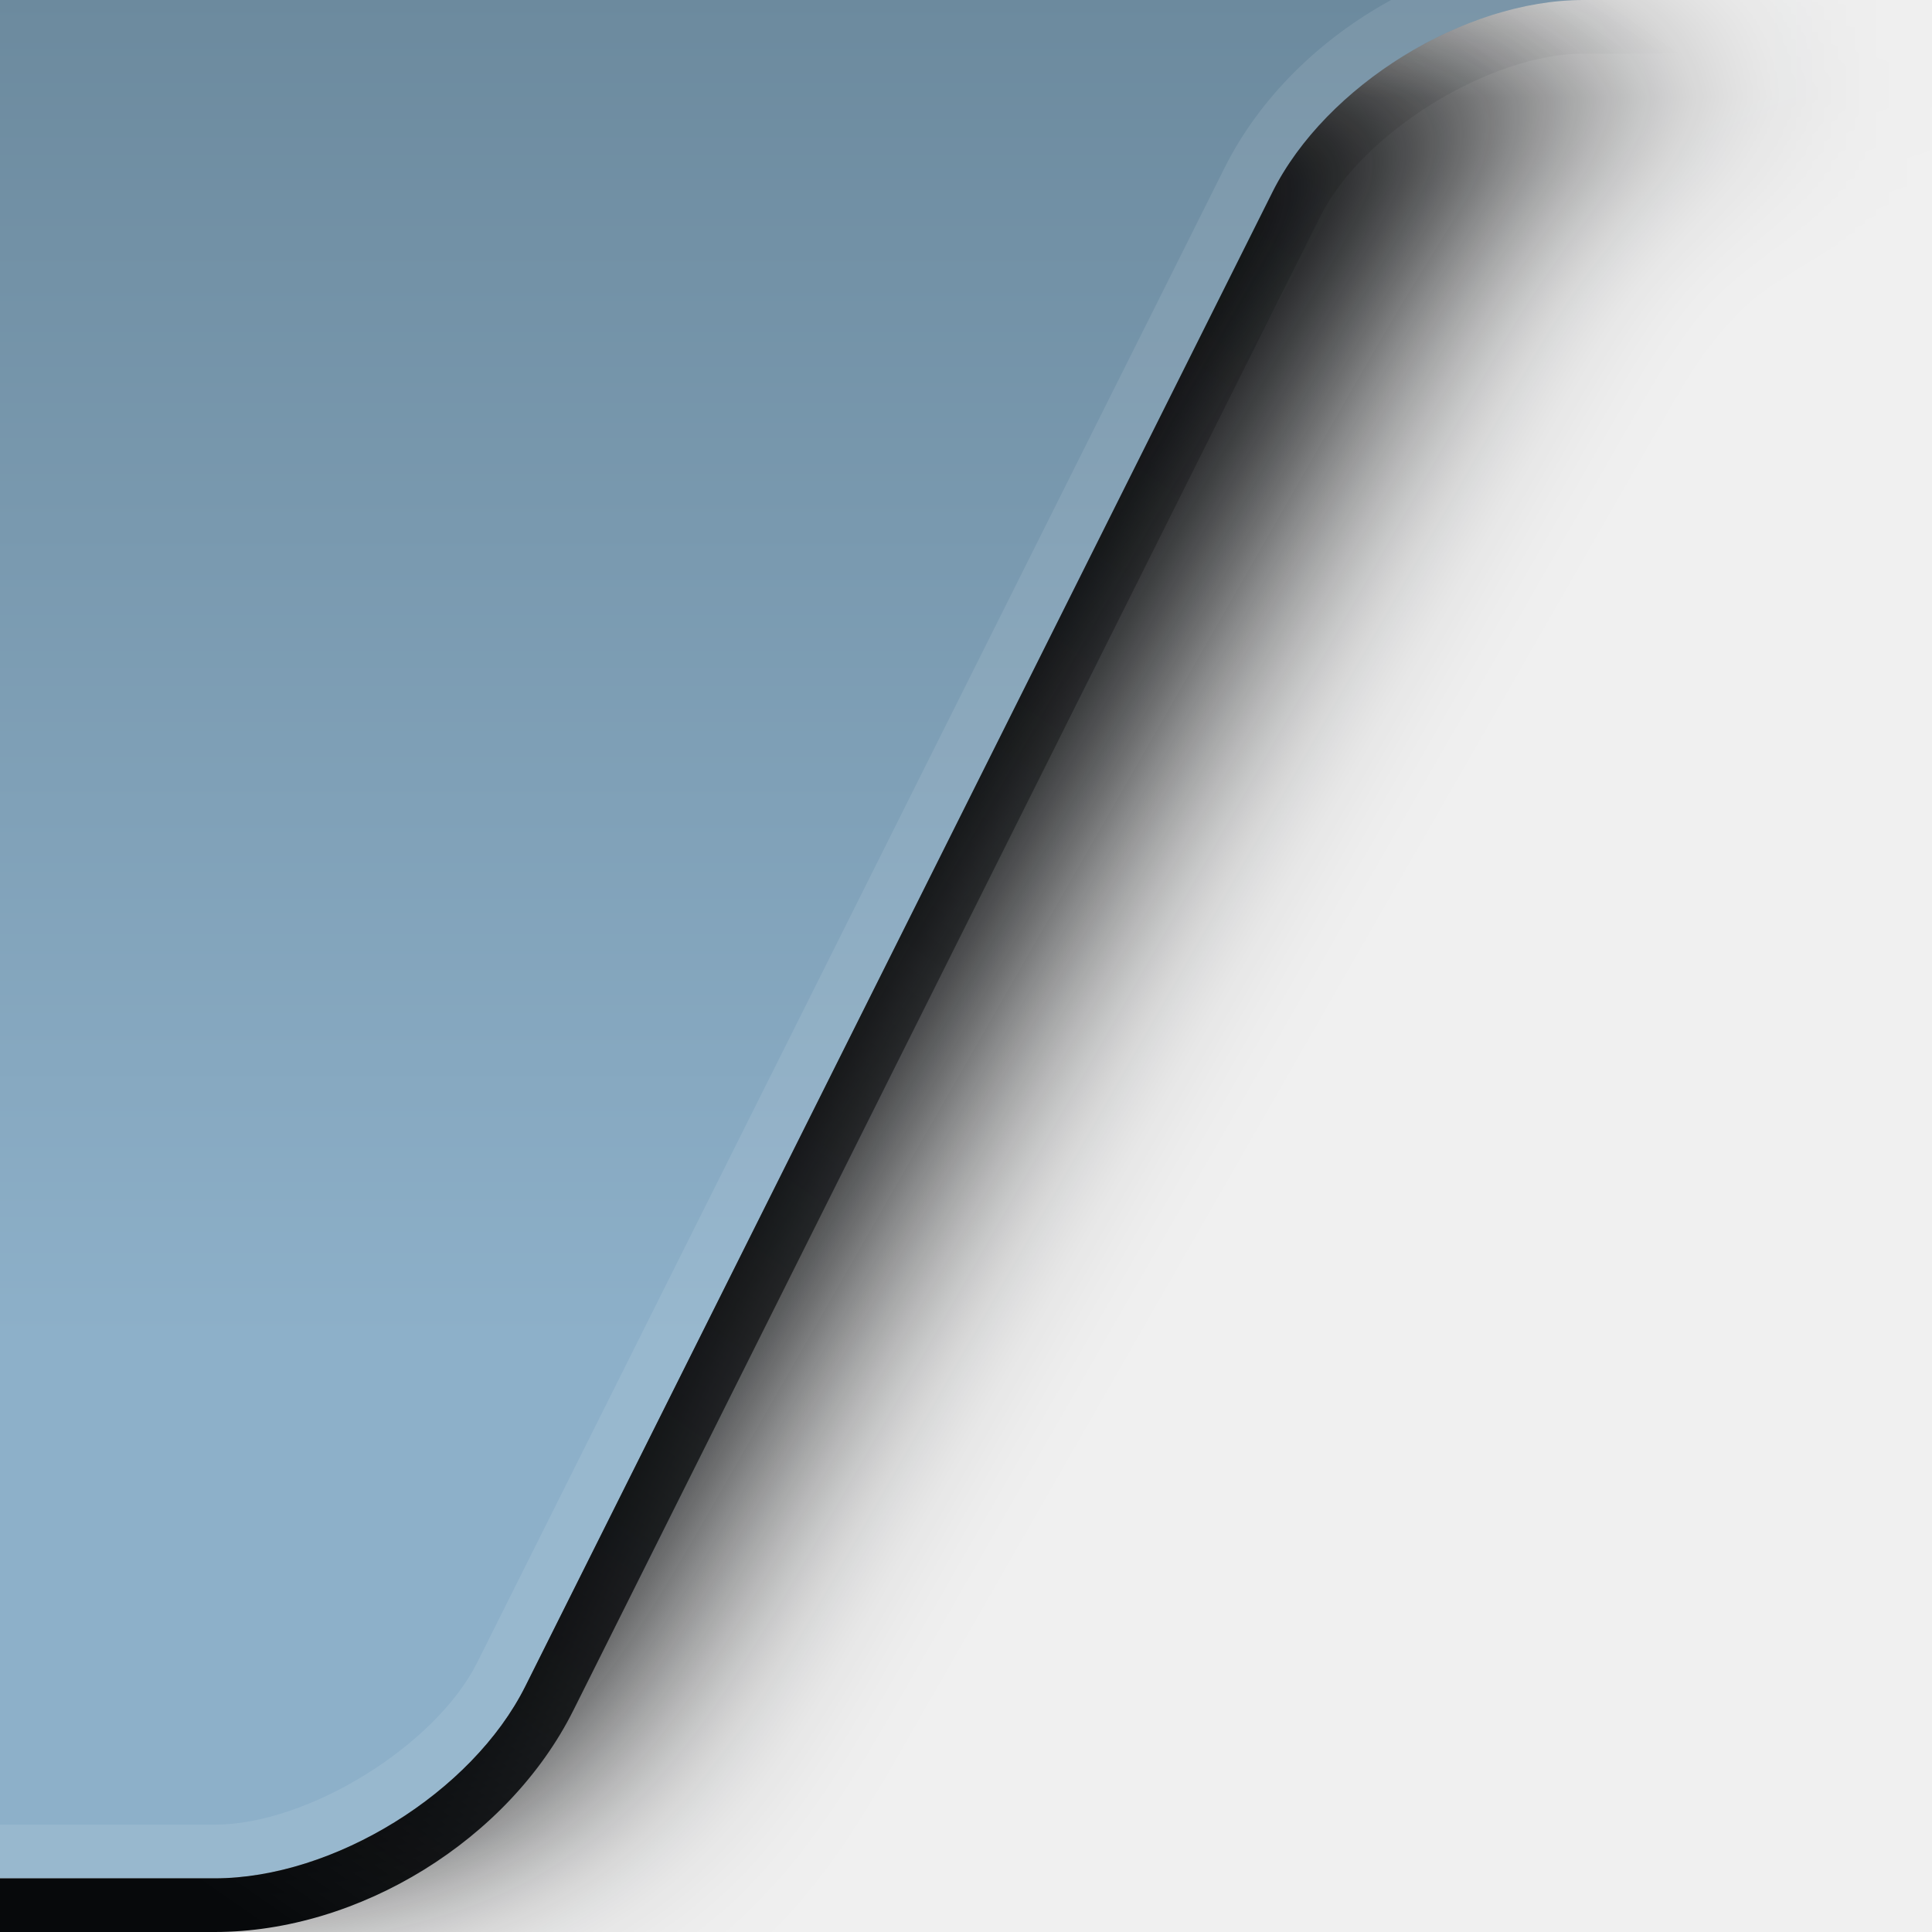
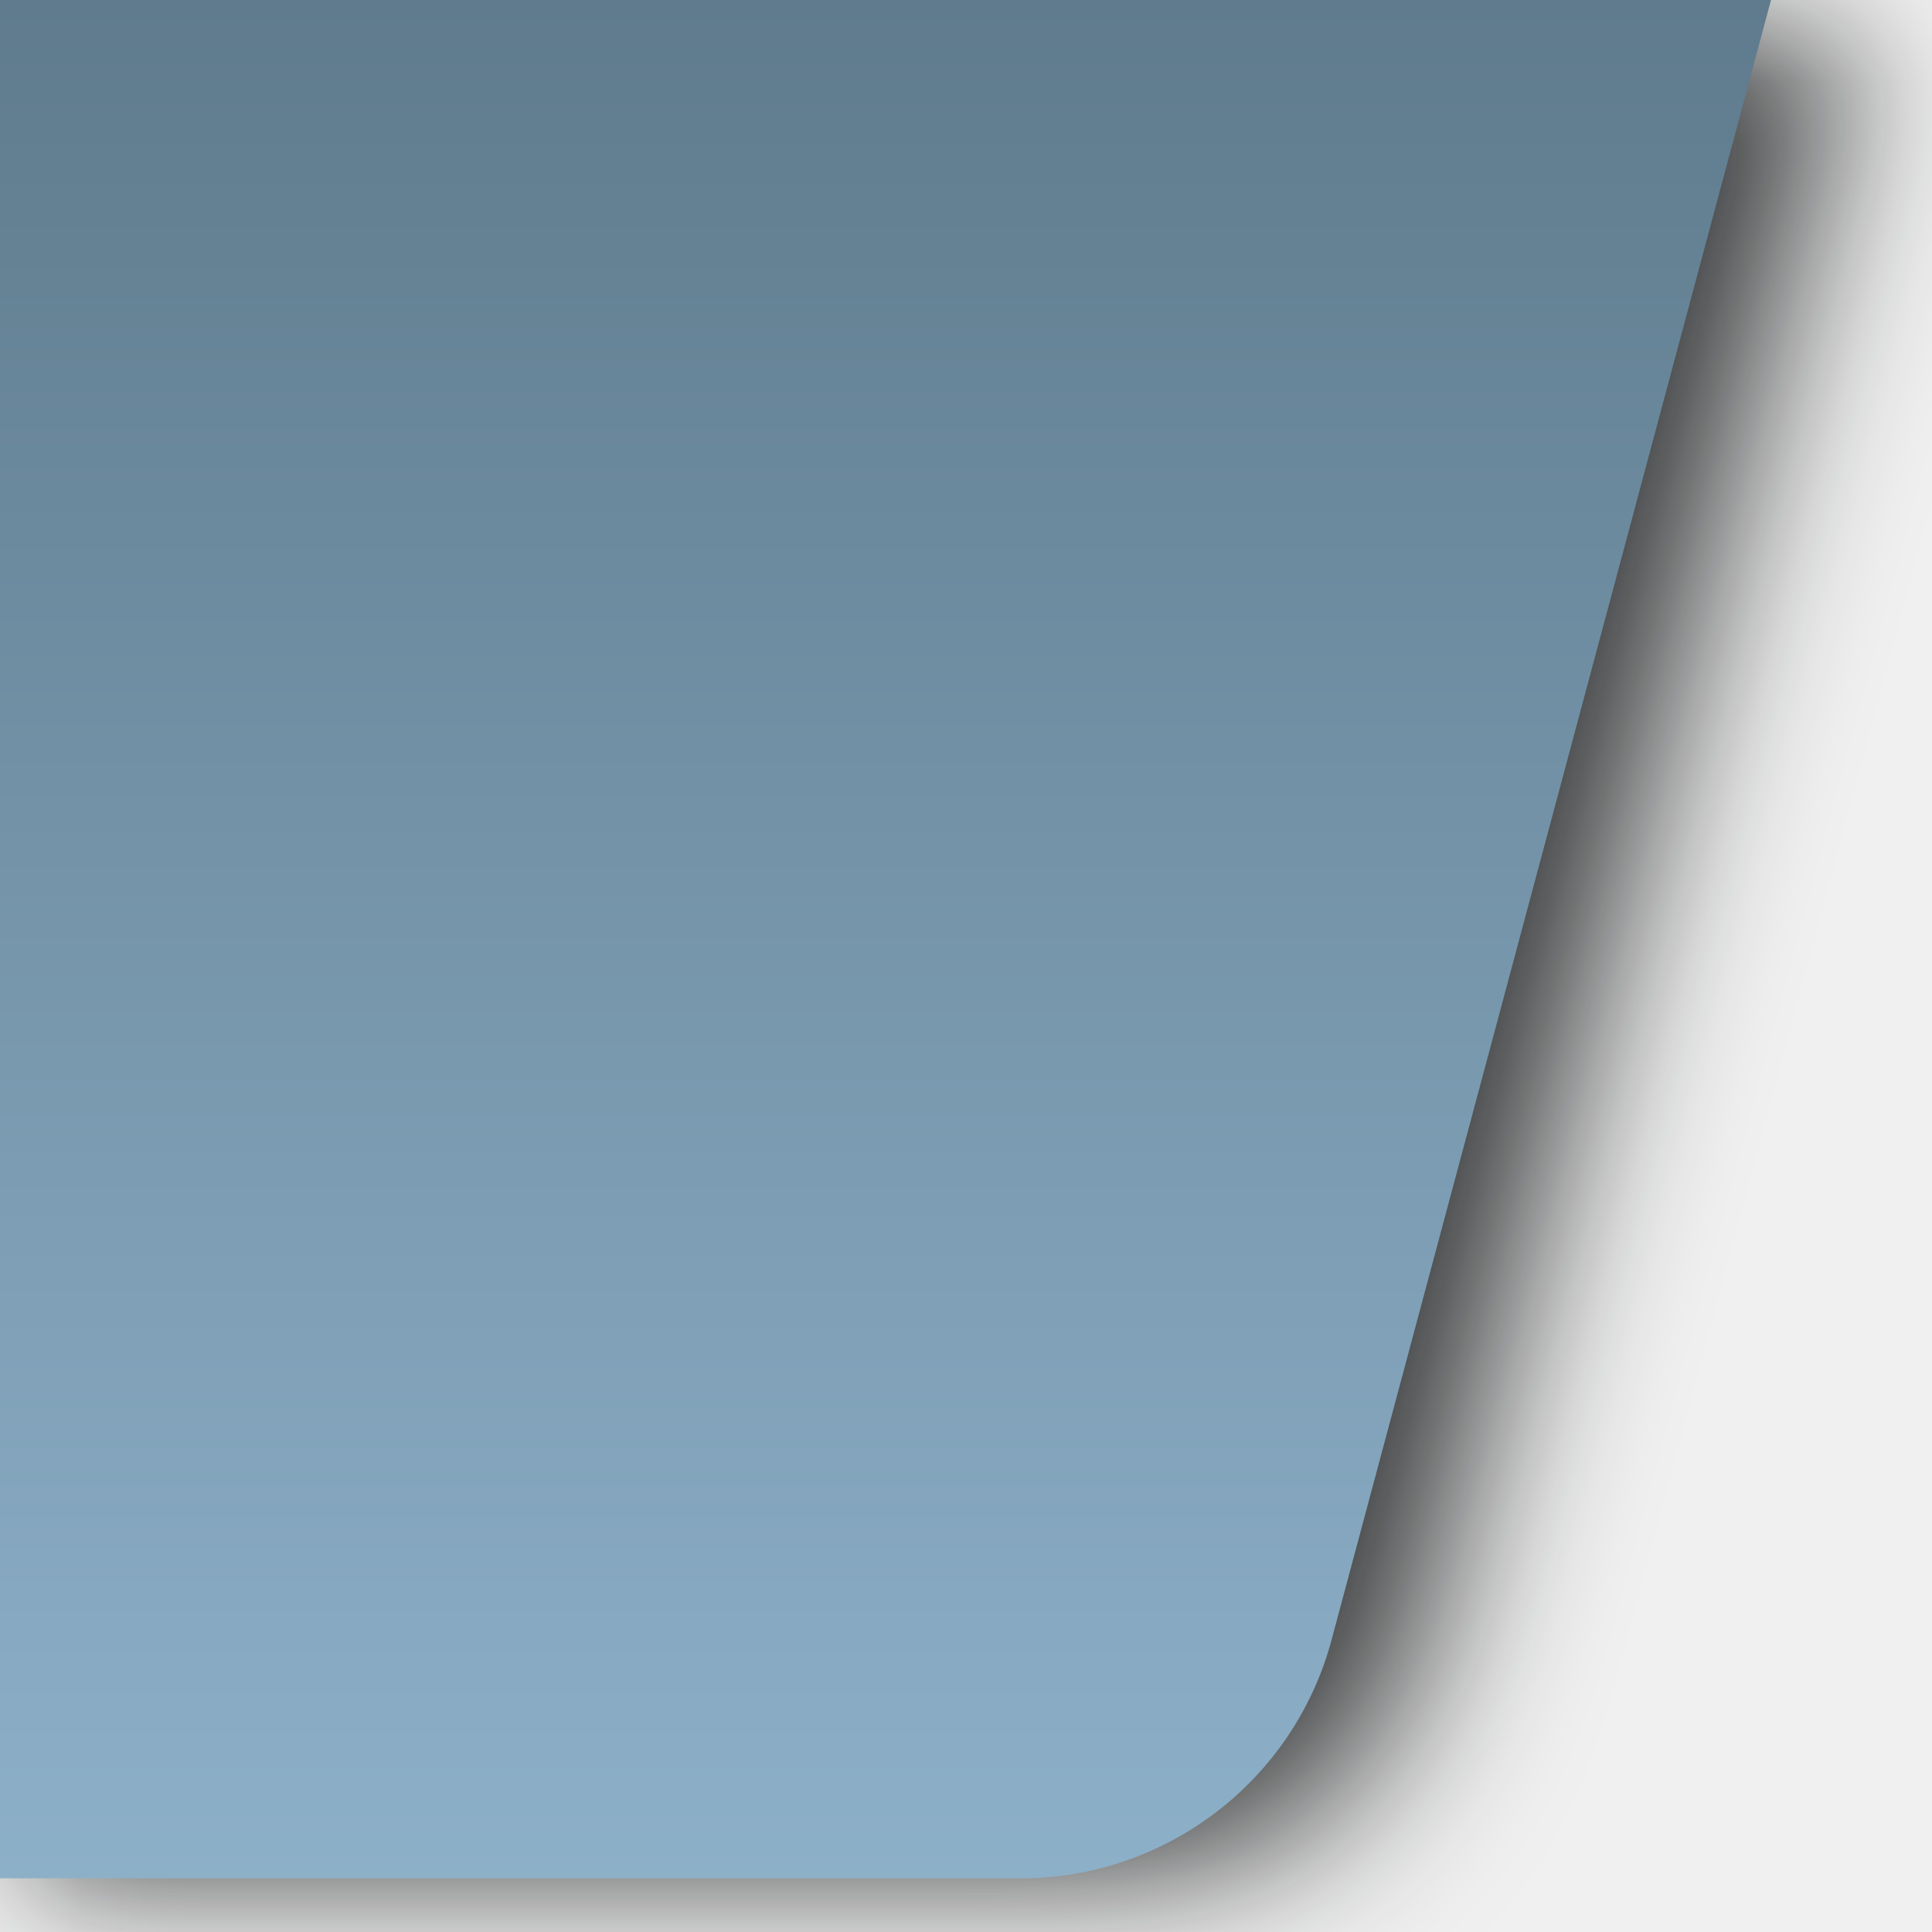
- <svg xmlns="http://www.w3.org/2000/svg" width="36" height="36" version="1.1" viewBox="0 0 36 36" xml:space="preserve">
+ <svg xmlns="http://www.w3.org/2000/svg" width="36" height="36" version="1.1" viewBox="0 0 36 36">
  <defs>
-     <linearGradient id="linearGradient21" x1="7.889" x2="7.889" y1="35" gradientTransform="translate(-85.926 -10)" gradientUnits="userSpaceOnUse">
-       <stop stop-color="#8db0c9" offset="0" />
-       <stop stop-color="#5f7b8d" offset="1" />
+     <linearGradient id="g" x1="0" x2="0" y1="0" y2="1">
+       <stop offset="0" stop-color="#5f7b8d" />
+       <stop offset="1" stop-color="#8db0c9" />
    </linearGradient>
-     <filter id="filter26" x="-.108" y="-.107" width="1.217" height="1.215" color-interpolation-filters="sRGB">
-       <feGaussianBlur stdDeviation="1.926" />
+     <filter id="s" x="-.2" y="-.2" width="1.4" height="1.4" color-interpolation-filters="sRGB">
+       <feGaussianBlur stdDeviation="1.6" />
    </filter>
-     <clipPath id="clipPath33">
-       <rect width="36" height="36" fill="#07090b" fill-opacity=".8" style="paint-order:fill markers stroke" />
+     <clipPath id="c">
+       <rect width="36" height="36" />
    </clipPath>
-     <linearGradient id="linearGradient38" x1="5" x2="30" y1="36" gradientUnits="userSpaceOnUse">
-       <stop stop-color="#07090b" offset="0" />
-       <stop stop-color="#07090b" stop-opacity="0" offset="1" />
-     </linearGradient>
  </defs>
-   <g clip-path="url(#clipPath33)">
-     <path transform="matrix(1.1455 0 0 1 .13622 0)" d="m0 35h4c2.216 0 4.798-1.596 5.789-3.578l13.922-27.844c0.991-1.982 3.573-3.578 5.789-3.578l13.159-8-42.659 8z" fill="#07090b" filter="url(#filter26)" stroke-linejoin="round" stroke-width="1.869" style="mix-blend-mode:normal;paint-order:fill markers stroke" />
+   <g clip-path="url(#c)">
+     <path d="M0 35L20.618 35.000C23.333 35.000 25.711 33.176 26.413 30.553L34.6 0H0Z" fill="#07090b" fill-opacity=".8" filter="url(#s)" />
  </g>
-   <g stroke-linejoin="round">
-     <path d="m0 35h4c2.216 0 4.798-1.596 5.789-3.578l13.922-27.844c0.991-1.982 3.573-3.578 5.789-3.578h-29.5z" fill="url(#linearGradient21)" stroke-width="2" style="paint-order:fill markers stroke" />
-     <path d="m25.922 0c-1.324 0.724-2.449 1.817-3.106 3.131l-13.922 27.844c-0.776 1.553-3.159 3.025-4.894 3.025h-4v1h4c0.139 0 0.279-0.005 0.42-0.018 2.113-0.183 4.44-1.702 5.369-3.561l13.922-27.844c0.619-1.239 1.86-2.327 3.244-2.969 0.277-0.128 0.561-0.238 0.846-0.328 0.569-0.181 1.145-0.281 1.699-0.281h-3.578z" fill="#fff" fill-opacity=".1" stop-color="#000000" style="paint-order:fill markers stroke" />
-     <path d="m29.5 0c-2.216 0-4.798 1.596-5.789 3.578l-13.922 27.844c-0.991 1.982-3.573 3.578-5.789 3.578h-4v1h4c2.696 0 5.478-1.719 6.684-4.131l13.922-27.844c0.776-1.553 3.159-3.025 4.894-3.025h6.5v-1h-6.5z" fill="url(#linearGradient38)" stop-color="#000000" style="paint-order:fill markers stroke" />
-   </g>
+   <path d="M0 35L19.018 35.000C21.733 35.000 24.111 33.176 24.813 30.553L33.0 0H0Z" fill="url(#g)" />
</svg>
